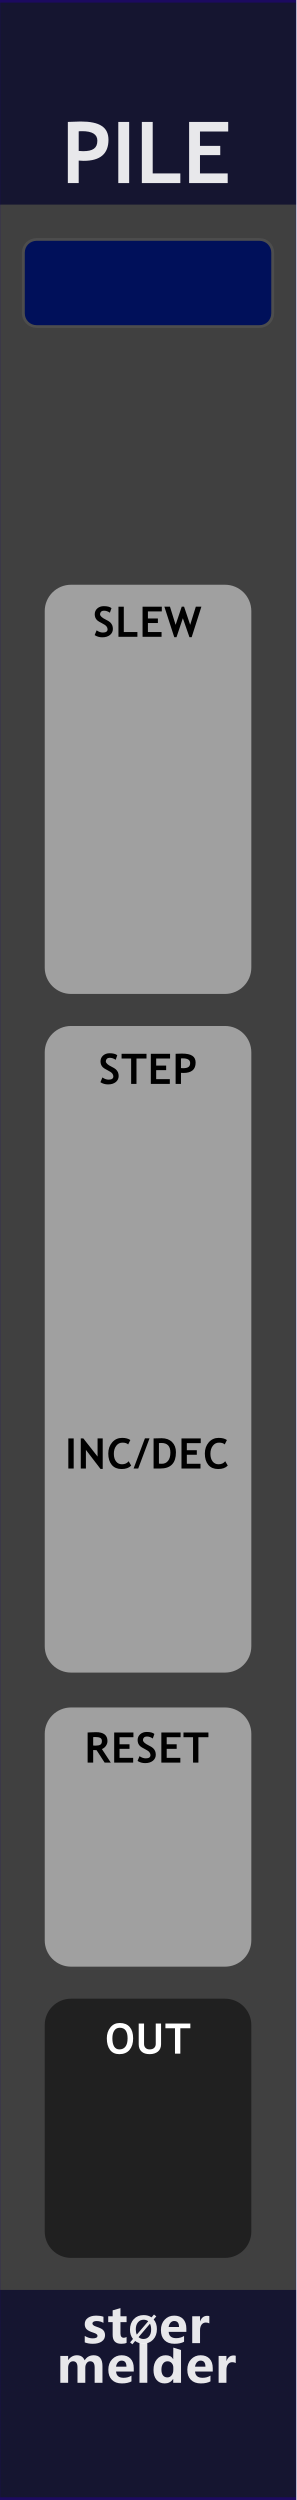
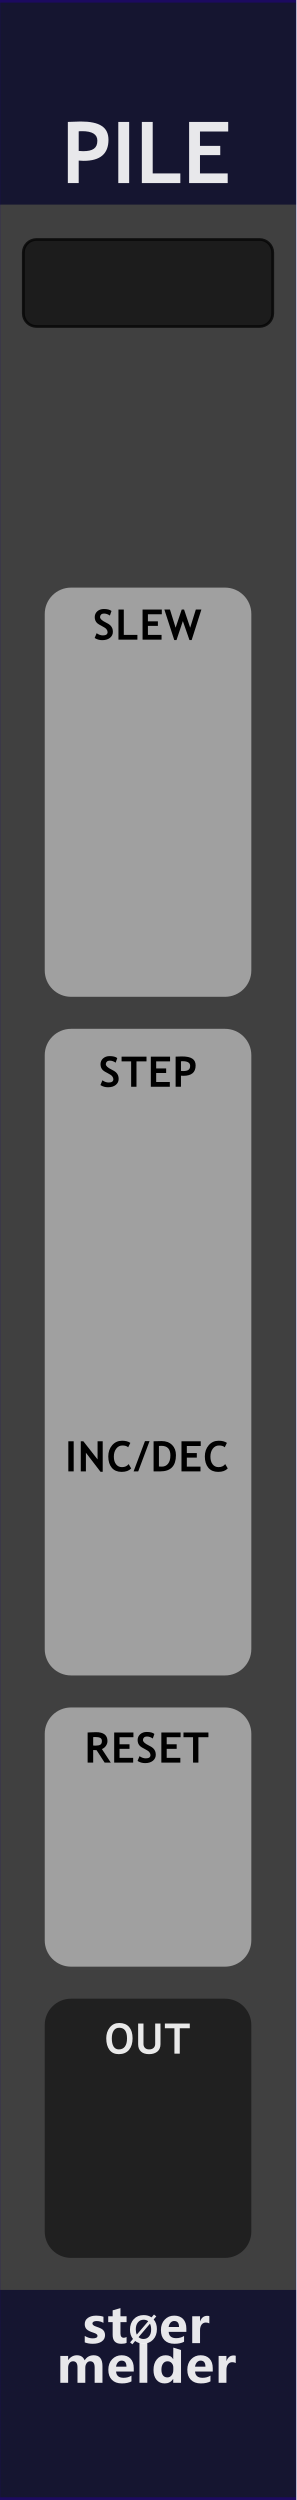
<svg xmlns="http://www.w3.org/2000/svg" width="100%" height="100%" viewBox="0 0 45 380" version="1.1" xml:space="preserve" style="fill-rule:evenodd;clip-rule:evenodd;stroke-linecap:round;stroke-linejoin:round;stroke-miterlimit:1.5;">
  <g id="panel" transform="matrix(0.834722,0,0,1.04324,-803.837,250.623)">
    <g transform="matrix(0.898503,0,0,0.958552,963,-240.242)">
      <rect x="0" y="0" width="60" height="380" style="fill:rgb(64,64,64);" />
    </g>
    <g transform="matrix(0.318803,0,0,1.81961,972.575,-538.829)">
      <rect x="-30.034" y="347.456" width="169.102" height="16.91" style="fill:rgb(10,10,44);fill-opacity:0.8;" />
    </g>
    <g transform="matrix(0.318803,0,0,1.76292,972.575,-852.772)">
      <rect x="-30.034" y="347.456" width="169.102" height="16.91" style="fill:rgb(10,10,44);fill-opacity:0.8;" />
    </g>
    <g transform="matrix(2.40704,0,0,25.5659,873.006,-292.473)">
      <rect x="37.388" y="2.043" width="22.397" height="14.247" style="fill:none;stroke:rgb(32,6,118);stroke-opacity:0.7;stroke-width:0.03px;" />
    </g>
    <g transform="matrix(0.840359,0,0,0.840359,157.921,16.2108)">
      <g transform="matrix(1.198,0,0,0.958552,893.633,-224.914)">
        <g transform="matrix(9,0,0,9,64.0056,347.267)">
          <path d="M0.919,0L0.762,0L0.762,-0.308C0.762,-0.391 0.732,-0.432 0.671,-0.432C0.643,-0.432 0.62,-0.42 0.602,-0.395C0.583,-0.369 0.574,-0.339 0.574,-0.303L0.574,0L0.417,0L0.417,-0.312C0.417,-0.392 0.387,-0.432 0.327,-0.432C0.298,-0.432 0.274,-0.42 0.256,-0.396C0.238,-0.372 0.229,-0.341 0.229,-0.301L0.229,0L0.072,0L0.072,-0.54L0.229,-0.54L0.229,-0.456L0.231,-0.456C0.25,-0.486 0.275,-0.51 0.307,-0.528C0.338,-0.545 0.371,-0.553 0.405,-0.553C0.481,-0.553 0.533,-0.519 0.561,-0.451C0.603,-0.519 0.663,-0.553 0.743,-0.553C0.86,-0.553 0.919,-0.481 0.919,-0.335L0.919,0Z" style="fill:white;fill-opacity:0.9;fill-rule:nonzero;" />
        </g>
        <g transform="matrix(9,0,0,9,72.978,347.267)">
          <path d="M0.551,-0.226L0.196,-0.226C0.201,-0.142 0.252,-0.1 0.347,-0.1C0.407,-0.1 0.459,-0.115 0.505,-0.144L0.505,-0.028C0.456,-0.001 0.391,0.013 0.312,0.013C0.226,0.013 0.159,-0.011 0.111,-0.06C0.063,-0.108 0.04,-0.176 0.04,-0.262C0.04,-0.348 0.065,-0.419 0.116,-0.472C0.167,-0.526 0.23,-0.553 0.307,-0.553C0.384,-0.553 0.443,-0.53 0.487,-0.484C0.53,-0.437 0.551,-0.374 0.551,-0.292L0.551,-0.226ZM0.404,-0.324C0.404,-0.405 0.372,-0.445 0.306,-0.445C0.279,-0.445 0.255,-0.434 0.234,-0.412C0.214,-0.39 0.201,-0.361 0.195,-0.324L0.404,-0.324Z" style="fill:white;fill-opacity:0.9;fill-rule:nonzero;" />
        </g>
        <g transform="matrix(9,0,0,9,78.3513,347.267)">
          <rect x="0.069" y="-0.799" width="0.157" height="0.799" style="fill:white;fill-opacity:0.9;fill-rule:nonzero;" />
        </g>
        <g transform="matrix(9,0,0,9,81.1494,347.267)">
          <path d="M0.593,0L0.436,0L0.436,-0.076L0.433,-0.076C0.395,-0.017 0.339,0.013 0.264,0.013C0.195,0.013 0.141,-0.011 0.1,-0.06C0.06,-0.108 0.04,-0.174 0.04,-0.258C0.04,-0.346 0.062,-0.418 0.108,-0.472C0.153,-0.526 0.212,-0.553 0.286,-0.553C0.356,-0.553 0.405,-0.528 0.433,-0.477L0.436,-0.477L0.438,-0.707L0.593,-0.658L0.593,0ZM0.438,-0.306C0.438,-0.342 0.427,-0.372 0.405,-0.396C0.383,-0.42 0.356,-0.432 0.323,-0.432C0.284,-0.432 0.254,-0.417 0.232,-0.386C0.21,-0.356 0.199,-0.315 0.199,-0.263C0.199,-0.213 0.21,-0.175 0.231,-0.148C0.252,-0.121 0.281,-0.108 0.318,-0.108C0.353,-0.108 0.382,-0.122 0.404,-0.15C0.427,-0.179 0.438,-0.215 0.438,-0.261L0.438,-0.306Z" style="fill:white;fill-opacity:0.9;fill-rule:nonzero;" />
        </g>
        <g transform="matrix(9,0,0,9,87.2654,347.267)">
          <path d="M0.551,-0.226L0.196,-0.226C0.201,-0.142 0.252,-0.1 0.347,-0.1C0.407,-0.1 0.459,-0.115 0.505,-0.144L0.505,-0.028C0.456,-0.001 0.391,0.013 0.312,0.013C0.226,0.013 0.159,-0.011 0.111,-0.06C0.063,-0.108 0.04,-0.176 0.04,-0.262C0.04,-0.348 0.065,-0.419 0.116,-0.472C0.167,-0.526 0.23,-0.553 0.307,-0.553C0.384,-0.553 0.443,-0.53 0.487,-0.484C0.53,-0.437 0.551,-0.374 0.551,-0.292L0.551,-0.226ZM0.404,-0.324C0.404,-0.405 0.372,-0.445 0.306,-0.445C0.279,-0.445 0.255,-0.434 0.234,-0.412C0.214,-0.39 0.201,-0.361 0.195,-0.324L0.404,-0.324Z" style="fill:white;fill-opacity:0.9;fill-rule:nonzero;" />
        </g>
        <g transform="matrix(9,0,0,9,92.6386,347.267)">
          <path d="M0.416,-0.397C0.397,-0.408 0.374,-0.414 0.346,-0.414C0.31,-0.414 0.282,-0.4 0.261,-0.373C0.24,-0.345 0.229,-0.308 0.229,-0.26L0.229,0L0.072,0L0.072,-0.54L0.229,-0.54L0.229,-0.438L0.231,-0.438C0.257,-0.512 0.305,-0.549 0.374,-0.549C0.392,-0.549 0.406,-0.547 0.416,-0.543L0.416,-0.397Z" style="fill:white;fill-opacity:0.9;fill-rule:nonzero;" />
        </g>
      </g>
      <g transform="matrix(1.198,0,0,0.958552,893.495,-231.786)">
        <g transform="matrix(9,0,0,9,68.6657,347.267)">
          <path d="M0.058,-0.145C0.112,-0.112 0.165,-0.096 0.216,-0.096C0.281,-0.096 0.314,-0.113 0.314,-0.148C0.314,-0.173 0.287,-0.193 0.233,-0.21C0.166,-0.231 0.12,-0.254 0.095,-0.28C0.07,-0.305 0.058,-0.34 0.058,-0.383C0.058,-0.436 0.079,-0.478 0.122,-0.508C0.165,-0.538 0.221,-0.553 0.291,-0.553C0.34,-0.553 0.388,-0.546 0.434,-0.531L0.434,-0.407C0.392,-0.432 0.346,-0.444 0.295,-0.444C0.27,-0.444 0.25,-0.44 0.235,-0.431C0.22,-0.422 0.212,-0.41 0.212,-0.396C0.212,-0.371 0.235,-0.351 0.28,-0.335C0.329,-0.319 0.366,-0.304 0.39,-0.291C0.415,-0.278 0.434,-0.26 0.447,-0.238C0.459,-0.216 0.466,-0.191 0.466,-0.163C0.466,-0.107 0.444,-0.064 0.399,-0.033C0.354,-0.002 0.295,0.013 0.22,0.013C0.162,0.013 0.107,0.004 0.058,-0.015L0.058,-0.145Z" style="fill:white;fill-opacity:0.9;fill-rule:nonzero;" />
        </g>
        <g transform="matrix(9,0,0,9,73.2436,347.267)">
          <path d="M0.39,-0.006C0.366,0.007 0.33,0.013 0.282,0.013C0.167,0.013 0.11,-0.047 0.11,-0.167L0.11,-0.422L0.021,-0.422L0.021,-0.54L0.11,-0.54L0.11,-0.659L0.267,-0.704L0.267,-0.54L0.39,-0.54L0.39,-0.422L0.267,-0.422L0.267,-0.195C0.267,-0.137 0.289,-0.108 0.335,-0.108C0.353,-0.108 0.371,-0.114 0.39,-0.124L0.39,-0.006Z" style="fill:white;fill-opacity:0.9;fill-rule:nonzero;" />
        </g>
        <g transform="matrix(6.6,0,0,6.6,77.1051,347.267)">
          <path d="M0.106,0.032L0.043,-0.021L0.122,-0.115C0.067,-0.183 0.04,-0.268 0.04,-0.368C0.04,-0.487 0.075,-0.584 0.144,-0.658C0.213,-0.732 0.305,-0.769 0.418,-0.769C0.5,-0.769 0.571,-0.748 0.63,-0.706L0.698,-0.785L0.761,-0.733L0.689,-0.65C0.748,-0.581 0.778,-0.493 0.778,-0.384C0.778,-0.266 0.743,-0.17 0.674,-0.097C0.605,-0.023 0.516,0.013 0.406,0.013C0.32,0.013 0.246,-0.011 0.182,-0.059L0.106,0.032ZM0.54,-0.6C0.506,-0.628 0.463,-0.642 0.413,-0.642C0.349,-0.642 0.297,-0.617 0.258,-0.569C0.218,-0.52 0.199,-0.455 0.199,-0.375C0.199,-0.319 0.208,-0.273 0.227,-0.234L0.54,-0.6ZM0.275,-0.165C0.311,-0.131 0.356,-0.114 0.409,-0.114C0.473,-0.114 0.524,-0.137 0.563,-0.184C0.601,-0.231 0.62,-0.294 0.62,-0.374C0.62,-0.435 0.61,-0.488 0.588,-0.533L0.275,-0.165Z" style="fill:white;fill-opacity:0.9;fill-rule:nonzero;" />
        </g>
        <g transform="matrix(9,0,0,9,82.6053,347.267)">
          <path d="M0.551,-0.226L0.196,-0.226C0.201,-0.142 0.252,-0.1 0.347,-0.1C0.407,-0.1 0.459,-0.115 0.505,-0.144L0.505,-0.028C0.456,-0.001 0.391,0.013 0.312,0.013C0.226,0.013 0.159,-0.011 0.111,-0.06C0.063,-0.108 0.04,-0.176 0.04,-0.262C0.04,-0.348 0.065,-0.419 0.116,-0.472C0.167,-0.526 0.23,-0.553 0.307,-0.553C0.384,-0.553 0.443,-0.53 0.487,-0.484C0.53,-0.437 0.551,-0.374 0.551,-0.292L0.551,-0.226ZM0.404,-0.324C0.404,-0.405 0.372,-0.445 0.306,-0.445C0.279,-0.445 0.255,-0.434 0.234,-0.412C0.214,-0.39 0.201,-0.361 0.195,-0.324L0.404,-0.324Z" style="fill:white;fill-opacity:0.9;fill-rule:nonzero;" />
        </g>
        <g transform="matrix(9,0,0,9,87.9786,347.267)">
          <path d="M0.416,-0.397C0.397,-0.408 0.374,-0.414 0.346,-0.414C0.31,-0.414 0.282,-0.4 0.261,-0.373C0.24,-0.345 0.229,-0.308 0.229,-0.26L0.229,0L0.072,0L0.072,-0.54L0.229,-0.54L0.229,-0.438L0.231,-0.438C0.257,-0.512 0.305,-0.549 0.374,-0.549C0.392,-0.549 0.406,-0.547 0.416,-0.543L0.416,-0.397Z" style="fill:white;fill-opacity:0.9;fill-rule:nonzero;" />
        </g>
      </g>
    </g>
    <g transform="matrix(0.552947,0,0,1.41025,968.322,-29.3037)">
      <path d="M73.138,59.642C73.138,58.142 69.254,56.924 64.471,56.924L13.773,56.924C8.99,56.924 5.107,58.142 5.107,59.642L5.107,80.985C5.107,82.486 8.99,83.704 13.773,83.704L64.471,83.704C69.254,83.704 73.138,82.486 73.138,80.985L73.138,59.642Z" style="fill-opacity:0.5;" />
    </g>
    <g transform="matrix(1.198,0,0,0.958552,953.392,-213.56)">
      <g transform="matrix(13,0,0,13,17.3831,0)">
        <path d="M0.2,-0.263L0.2,0L0.073,0L0.073,-0.715C0.158,-0.718 0.207,-0.72 0.222,-0.72C0.335,-0.72 0.417,-0.703 0.469,-0.668C0.522,-0.634 0.548,-0.579 0.548,-0.506C0.548,-0.342 0.451,-0.26 0.258,-0.26C0.243,-0.26 0.224,-0.261 0.2,-0.263ZM0.2,-0.605L0.2,-0.376C0.222,-0.374 0.239,-0.373 0.251,-0.373C0.309,-0.373 0.351,-0.382 0.378,-0.402C0.405,-0.421 0.418,-0.452 0.418,-0.496C0.418,-0.57 0.358,-0.607 0.239,-0.607C0.225,-0.607 0.213,-0.607 0.2,-0.605Z" style="fill:white;fill-opacity:0.9;fill-rule:nonzero;" />
      </g>
      <g transform="matrix(13,0,0,13,25.0129,0)">
        <rect x="0.076" y="-0.715" width="0.127" height="0.715" style="fill:white;fill-opacity:0.9;fill-rule:nonzero;" />
      </g>
      <g transform="matrix(13,0,0,13,28.6311,0)">
        <path d="M0.073,0L0.073,-0.715L0.2,-0.715L0.2,-0.113L0.523,-0.113L0.523,0L0.073,0Z" style="fill:white;fill-opacity:0.9;fill-rule:nonzero;" />
      </g>
      <g transform="matrix(13,0,0,13,35.8167,0)">
        <path d="M0.2,-0.603L0.2,-0.435L0.437,-0.435L0.437,-0.327L0.2,-0.327L0.2,-0.113L0.524,-0.113L0.524,0L0.073,0L0.073,-0.715L0.53,-0.715L0.53,-0.603L0.2,-0.603Z" style="fill:white;fill-opacity:0.9;fill-rule:nonzero;" />
      </g>
    </g>
-     <g transform="matrix(1.198,0,0,0.958552,940.543,9.23969)">
+     <g transform="matrix(1.198,0,0,0.958552,940.44,9.23969)">
      <g transform="matrix(6.4,0,0,6.4,34.7326,51.8924)">
-         <path d="M0.039,-0.364C0.039,-0.466 0.067,-0.552 0.123,-0.622C0.179,-0.693 0.253,-0.728 0.347,-0.728C0.45,-0.728 0.528,-0.696 0.583,-0.632C0.637,-0.569 0.664,-0.479 0.664,-0.364C0.664,-0.249 0.636,-0.157 0.579,-0.089C0.522,-0.022 0.441,0.012 0.337,0.012C0.241,0.012 0.167,-0.021 0.116,-0.088C0.065,-0.155 0.039,-0.247 0.039,-0.364ZM0.171,-0.364C0.171,-0.28 0.185,-0.215 0.213,-0.169C0.242,-0.124 0.283,-0.101 0.337,-0.101C0.4,-0.101 0.449,-0.123 0.482,-0.168C0.516,-0.213 0.532,-0.278 0.532,-0.364C0.532,-0.531 0.47,-0.615 0.347,-0.615C0.29,-0.615 0.247,-0.593 0.216,-0.547C0.186,-0.502 0.171,-0.441 0.171,-0.364Z" style="fill:white;fill-rule:nonzero;" />
+         <path d="M0.039,-0.364C0.039,-0.466 0.067,-0.552 0.123,-0.622C0.179,-0.693 0.253,-0.728 0.347,-0.728C0.45,-0.728 0.528,-0.696 0.583,-0.632C0.637,-0.569 0.664,-0.479 0.664,-0.364C0.664,-0.249 0.636,-0.157 0.579,-0.089C0.522,-0.022 0.441,0.012 0.337,0.012C0.241,0.012 0.167,-0.021 0.116,-0.088C0.065,-0.155 0.039,-0.247 0.039,-0.364ZM0.171,-0.364C0.171,-0.28 0.185,-0.215 0.213,-0.169C0.242,-0.124 0.283,-0.101 0.337,-0.101C0.4,-0.101 0.449,-0.123 0.482,-0.168C0.516,-0.213 0.532,-0.278 0.532,-0.364C0.532,-0.531 0.47,-0.615 0.347,-0.615C0.29,-0.615 0.247,-0.593 0.216,-0.547C0.186,-0.502 0.171,-0.441 0.171,-0.364Z" style="fill:white;fill-opacity:0.9;fill-rule:nonzero;" />
      </g>
      <g transform="matrix(6.4,0,0,6.4,39.3606,51.8924)">
-         <path d="M0.073,-0.715L0.2,-0.715L0.2,-0.23C0.2,-0.192 0.212,-0.161 0.235,-0.137C0.259,-0.113 0.291,-0.101 0.332,-0.101C0.378,-0.101 0.414,-0.112 0.439,-0.136C0.465,-0.16 0.478,-0.192 0.478,-0.233L0.478,-0.715L0.604,-0.715L0.604,-0.223C0.604,-0.15 0.58,-0.092 0.531,-0.05C0.481,-0.009 0.415,0.012 0.333,0.012C0.25,0.012 0.186,-0.008 0.141,-0.049C0.096,-0.09 0.073,-0.148 0.073,-0.224L0.073,-0.715Z" style="fill:white;fill-rule:nonzero;" />
+         <path d="M0.073,-0.715L0.2,-0.715L0.2,-0.23C0.2,-0.192 0.212,-0.161 0.235,-0.137C0.259,-0.113 0.291,-0.101 0.332,-0.101C0.378,-0.101 0.414,-0.112 0.439,-0.136C0.465,-0.16 0.478,-0.192 0.478,-0.233L0.478,-0.715L0.604,-0.715L0.604,-0.223C0.604,-0.15 0.58,-0.092 0.531,-0.05C0.481,-0.009 0.415,0.012 0.333,0.012C0.25,0.012 0.186,-0.008 0.141,-0.049C0.096,-0.09 0.073,-0.148 0.073,-0.224L0.073,-0.715Z" style="fill:white;fill-opacity:0.9;fill-rule:nonzero;" />
      </g>
      <g transform="matrix(6.4,0,0,6.4,43.8261,51.8924)">
-         <path d="M0.364,-0.603L0.364,0L0.237,0L0.237,-0.603L0.01,-0.603L0.01,-0.715L0.602,-0.715L0.602,-0.603L0.364,-0.603Z" style="fill:white;fill-rule:nonzero;" />
+         <path d="M0.364,-0.603L0.364,0L0.237,0L0.237,-0.603L0.01,-0.603L0.01,-0.715L0.602,-0.715L0.602,-0.603L0.364,-0.603Z" style="fill:white;fill-opacity:0.9;fill-rule:nonzero;" />
      </g>
+     </g>
+     <g transform="matrix(1.79489,0,0,1.34672,944.222,-482.528)">
+       <path d="M38.128,207.245C38.128,206.459 37.529,205.822 36.793,205.822L14.166,205.822C13.429,205.822 12.831,206.459 12.831,207.245L12.831,213.815C12.831,214.601 13.429,215.238 14.166,215.238L36.793,215.238C37.529,215.238 38.128,214.601 38.128,213.815L38.128,207.245Z" style="fill:rgb(4,4,4);fill-opacity:0.6;stroke:rgb(4,4,4);stroke-opacity:0.8;stroke-width:0.29px;stroke-linecap:square;" />
    </g>
    <g transform="matrix(0.552947,0,0,1.41025,968.322,-71.7348)">
      <path d="M73.138,59.642C73.138,58.142 69.254,56.924 64.471,56.924L13.773,56.924C8.99,56.924 5.107,58.142 5.107,59.642L5.107,80.985C5.107,82.486 8.99,83.704 13.773,83.704L64.471,83.704C69.254,83.704 73.138,82.486 73.138,80.985L73.138,59.642Z" style="fill:white;fill-opacity:0.5;" />
    </g>
    <g transform="matrix(1.198,0,0,0.958552,940.309,-33.1647)">
      <g transform="matrix(6.4,0,0,6.4,31.7921,51.8924)">
        <path d="M0.477,0L0.286,-0.295C0.266,-0.296 0.24,-0.297 0.205,-0.299L0.205,0L0.073,0L0.073,-0.715C0.08,-0.715 0.108,-0.717 0.156,-0.719C0.204,-0.721 0.242,-0.723 0.271,-0.723C0.453,-0.723 0.544,-0.652 0.544,-0.512C0.544,-0.469 0.531,-0.431 0.506,-0.396C0.481,-0.361 0.45,-0.337 0.412,-0.322L0.623,0L0.477,0ZM0.205,-0.605L0.205,-0.406C0.229,-0.404 0.246,-0.403 0.259,-0.403C0.312,-0.403 0.351,-0.411 0.375,-0.426C0.4,-0.441 0.412,-0.47 0.412,-0.513C0.412,-0.548 0.399,-0.573 0.373,-0.587C0.346,-0.601 0.305,-0.608 0.248,-0.608C0.234,-0.608 0.22,-0.607 0.205,-0.605Z" style="fill-rule:nonzero;" />
      </g>
      <g transform="matrix(6.4,0,0,6.4,35.8295,51.8924)">
        <path d="M0.2,-0.603L0.2,-0.435L0.437,-0.435L0.437,-0.327L0.2,-0.327L0.2,-0.113L0.524,-0.113L0.524,0L0.073,0L0.073,-0.715L0.53,-0.715L0.53,-0.603L0.2,-0.603Z" style="fill-rule:nonzero;" />
      </g>
      <g transform="matrix(6.4,0,0,6.4,39.5981,51.8924)">
        <path d="M0.039,-0.04L0.086,-0.153C0.136,-0.118 0.185,-0.101 0.234,-0.101C0.308,-0.101 0.346,-0.127 0.346,-0.179C0.346,-0.203 0.337,-0.226 0.319,-0.249C0.302,-0.271 0.266,-0.295 0.211,-0.323C0.156,-0.351 0.119,-0.373 0.1,-0.391C0.081,-0.409 0.066,-0.43 0.056,-0.454C0.046,-0.479 0.041,-0.506 0.041,-0.535C0.041,-0.59 0.061,-0.636 0.101,-0.673C0.142,-0.709 0.194,-0.728 0.257,-0.728C0.34,-0.728 0.401,-0.712 0.439,-0.681L0.401,-0.572C0.356,-0.604 0.309,-0.62 0.26,-0.62C0.23,-0.62 0.208,-0.612 0.192,-0.596C0.176,-0.581 0.167,-0.561 0.167,-0.536C0.167,-0.495 0.213,-0.452 0.304,-0.408C0.352,-0.385 0.386,-0.363 0.407,-0.344C0.428,-0.324 0.444,-0.301 0.456,-0.275C0.467,-0.248 0.472,-0.219 0.472,-0.187C0.472,-0.129 0.449,-0.081 0.404,-0.044C0.358,-0.007 0.297,0.012 0.22,0.012C0.153,0.012 0.093,-0.005 0.039,-0.04Z" style="fill-rule:nonzero;" />
      </g>
      <g transform="matrix(6.4,0,0,6.4,42.998,51.8924)">
        <path d="M0.2,-0.603L0.2,-0.435L0.437,-0.435L0.437,-0.327L0.2,-0.327L0.2,-0.113L0.524,-0.113L0.524,0L0.073,0L0.073,-0.715L0.53,-0.715L0.53,-0.603L0.2,-0.603Z" style="fill-rule:nonzero;" />
      </g>
      <g transform="matrix(6.4,0,0,6.4,46.7666,51.8924)">
        <path d="M0.364,-0.603L0.364,0L0.237,0L0.237,-0.603L0.01,-0.603L0.01,-0.715L0.602,-0.715L0.602,-0.603L0.364,-0.603Z" style="fill-rule:nonzero;" />
      </g>
    </g>
-     <g transform="matrix(1.79489,0,0,1.34672,944.222,-482.528)">
-       <path d="M38.128,207.245C38.128,206.459 37.529,205.822 36.793,205.822L14.166,205.822C13.429,205.822 12.831,206.459 12.831,207.245L12.831,213.815C12.831,214.601 13.429,215.238 14.166,215.238L36.793,215.238C37.529,215.238 38.128,214.601 38.128,213.815L38.128,207.245Z" style="fill:rgb(0,16,90);stroke:rgb(77,77,77);stroke-width:0.29px;stroke-linecap:square;" />
-     </g>
-     <g transform="matrix(0.552947,0,0,3.51802,968.322,-291.011)">
+     <g transform="matrix(0.552947,0,0,3.51802,968.322,-290.595)">
      <path d="M73.138,58.014C73.138,57.412 69.254,56.924 64.471,56.924L13.773,56.924C8.99,56.924 5.107,57.412 5.107,58.014L5.107,82.614C5.107,83.216 8.99,83.704 13.773,83.704L64.471,83.704C69.254,83.704 73.138,83.216 73.138,82.614L73.138,58.014Z" style="fill:white;fill-opacity:0.5;" />
    </g>
-     <g transform="matrix(1.198,0,0,0.958552,940.375,-76.012)">
+     <g transform="matrix(1.198,0,0,0.958552,940.375,-75.5958)">
      <g transform="matrix(6.4,0,0,6.4,28.786,51.8924)">
        <rect x="0.076" y="-0.715" width="0.127" height="0.715" style="fill-rule:nonzero;" />
      </g>
      <g transform="matrix(6.4,0,0,6.4,30.6952,51.8924)">
        <path d="M0.542,0.01L0.195,-0.443L0.195,0L0.073,0L0.073,-0.715L0.134,-0.715L0.472,-0.284L0.472,-0.715L0.594,-0.715L0.594,0.01L0.542,0.01Z" style="fill-rule:nonzero;" />
      </g>
      <g transform="matrix(6.4,0,0,6.4,35.0951,51.8924)">
        <path d="M0.563,-0.677L0.511,-0.572C0.483,-0.601 0.437,-0.615 0.375,-0.615C0.315,-0.615 0.266,-0.59 0.228,-0.54C0.19,-0.49 0.171,-0.427 0.171,-0.35C0.171,-0.274 0.189,-0.213 0.224,-0.168C0.259,-0.123 0.306,-0.101 0.365,-0.101C0.433,-0.101 0.485,-0.125 0.523,-0.173L0.583,-0.07C0.531,-0.015 0.455,0.012 0.355,0.012C0.255,0.012 0.177,-0.021 0.122,-0.086C0.067,-0.152 0.039,-0.242 0.039,-0.355C0.039,-0.461 0.07,-0.55 0.131,-0.621C0.192,-0.692 0.271,-0.728 0.367,-0.728C0.449,-0.728 0.514,-0.711 0.563,-0.677Z" style="fill-rule:nonzero;" />
      </g>
      <g transform="matrix(6.4,0,0,6.4,39.1387,51.8924)">
        <path d="M0.118,0L0.008,0L0.278,-0.718L0.387,-0.718L0.118,0Z" style="fill-rule:nonzero;" />
      </g>
      <g transform="matrix(6.4,0,0,6.4,41.7636,51.8924)">
        <path d="M0.232,0L0.073,0L0.073,-0.715C0.174,-0.718 0.238,-0.72 0.264,-0.72C0.368,-0.72 0.451,-0.69 0.512,-0.629C0.573,-0.568 0.604,-0.487 0.604,-0.386C0.604,-0.129 0.48,0 0.232,0ZM0.2,-0.604L0.2,-0.116C0.221,-0.114 0.243,-0.113 0.267,-0.113C0.331,-0.113 0.381,-0.136 0.417,-0.183C0.454,-0.229 0.472,-0.294 0.472,-0.378C0.472,-0.531 0.401,-0.607 0.258,-0.607C0.245,-0.607 0.225,-0.606 0.2,-0.604Z" style="fill-rule:nonzero;" />
      </g>
      <g transform="matrix(6.4,0,0,6.4,46.0041,51.8924)">
        <path d="M0.2,-0.603L0.2,-0.435L0.437,-0.435L0.437,-0.327L0.2,-0.327L0.2,-0.113L0.524,-0.113L0.524,0L0.073,0L0.073,-0.715L0.53,-0.715L0.53,-0.603L0.2,-0.603Z" style="fill-rule:nonzero;" />
      </g>
      <g transform="matrix(6.4,0,0,6.4,49.7727,51.8924)">
        <path d="M0.563,-0.677L0.511,-0.572C0.483,-0.601 0.437,-0.615 0.375,-0.615C0.315,-0.615 0.266,-0.59 0.228,-0.54C0.19,-0.49 0.171,-0.427 0.171,-0.35C0.171,-0.274 0.189,-0.213 0.224,-0.168C0.259,-0.123 0.306,-0.101 0.365,-0.101C0.433,-0.101 0.485,-0.125 0.523,-0.173L0.583,-0.07C0.531,-0.015 0.455,0.012 0.355,0.012C0.255,0.012 0.177,-0.021 0.122,-0.086C0.067,-0.152 0.039,-0.242 0.039,-0.355C0.039,-0.461 0.07,-0.55 0.131,-0.621C0.192,-0.692 0.271,-0.728 0.367,-0.728C0.449,-0.728 0.514,-0.711 0.563,-0.677Z" style="fill-rule:nonzero;" />
      </g>
    </g>
-     <g transform="matrix(1.198,0,0,0.958552,940.552,-132.052)">
+     <g transform="matrix(1.198,0,0,0.958552,940.552,-131.636)">
      <g transform="matrix(6.4,0,0,6.4,33.753,51.8924)">
        <path d="M0.039,-0.04L0.086,-0.153C0.136,-0.118 0.185,-0.101 0.234,-0.101C0.308,-0.101 0.346,-0.127 0.346,-0.179C0.346,-0.203 0.337,-0.226 0.319,-0.249C0.302,-0.271 0.266,-0.295 0.211,-0.323C0.156,-0.351 0.119,-0.373 0.1,-0.391C0.081,-0.409 0.066,-0.43 0.056,-0.454C0.046,-0.479 0.041,-0.506 0.041,-0.535C0.041,-0.59 0.061,-0.636 0.101,-0.673C0.142,-0.709 0.194,-0.728 0.257,-0.728C0.34,-0.728 0.401,-0.712 0.439,-0.681L0.401,-0.572C0.356,-0.604 0.309,-0.62 0.26,-0.62C0.23,-0.62 0.208,-0.612 0.192,-0.596C0.176,-0.581 0.167,-0.561 0.167,-0.536C0.167,-0.495 0.213,-0.452 0.304,-0.408C0.352,-0.385 0.386,-0.363 0.407,-0.344C0.428,-0.324 0.444,-0.301 0.456,-0.275C0.467,-0.248 0.472,-0.219 0.472,-0.187C0.472,-0.129 0.449,-0.081 0.404,-0.044C0.358,-0.007 0.297,0.012 0.22,0.012C0.153,0.012 0.093,-0.005 0.039,-0.04Z" style="fill-rule:nonzero;" />
      </g>
      <g transform="matrix(6.4,0,0,6.4,37.1529,51.8924)">
        <path d="M0.364,-0.603L0.364,0L0.237,0L0.237,-0.603L0.01,-0.603L0.01,-0.715L0.602,-0.715L0.602,-0.603L0.364,-0.603Z" style="fill-rule:nonzero;" />
      </g>
      <g transform="matrix(6.4,0,0,6.4,41.1965,51.8924)">
        <path d="M0.2,-0.603L0.2,-0.435L0.437,-0.435L0.437,-0.327L0.2,-0.327L0.2,-0.113L0.524,-0.113L0.524,0L0.073,0L0.073,-0.715L0.53,-0.715L0.53,-0.603L0.2,-0.603Z" style="fill-rule:nonzero;" />
      </g>
      <g transform="matrix(6.4,0,0,6.4,44.9651,51.8924)">
        <path d="M0.2,-0.263L0.2,0L0.073,0L0.073,-0.715C0.158,-0.718 0.207,-0.72 0.222,-0.72C0.335,-0.72 0.417,-0.703 0.469,-0.668C0.522,-0.634 0.548,-0.579 0.548,-0.506C0.548,-0.342 0.451,-0.26 0.258,-0.26C0.243,-0.26 0.224,-0.261 0.2,-0.263ZM0.2,-0.605L0.2,-0.376C0.222,-0.374 0.239,-0.373 0.251,-0.373C0.309,-0.373 0.351,-0.382 0.378,-0.402C0.405,-0.421 0.418,-0.452 0.418,-0.496C0.418,-0.57 0.358,-0.607 0.239,-0.607C0.225,-0.607 0.213,-0.607 0.2,-0.605Z" style="fill-rule:nonzero;" />
      </g>
    </g>
-     <g transform="matrix(0.552947,0,0,2.22633,968.322,-281.77)">
+     <g transform="matrix(0.552947,0,0,2.22633,968.323,-281.353)">
      <path d="M73.138,58.646C73.138,57.695 69.254,56.924 64.471,56.924L13.773,56.924C8.99,56.924 5.107,57.695 5.107,58.646L5.107,81.982C5.107,82.932 8.99,83.704 13.773,83.704L64.471,83.704C69.254,83.704 73.138,82.932 73.138,81.982L73.138,58.646Z" style="fill:white;fill-opacity:0.5;" />
    </g>
-     <g transform="matrix(1.198,0,0,0.958552,940.412,-197.195)">
+     <g transform="matrix(1.198,0,0,0.958552,940.412,-196.779)">
      <g transform="matrix(6.4,0,0,6.4,32.9921,51.8924)">
        <path d="M0.039,-0.04L0.086,-0.153C0.136,-0.118 0.185,-0.101 0.234,-0.101C0.308,-0.101 0.346,-0.127 0.346,-0.179C0.346,-0.203 0.337,-0.226 0.319,-0.249C0.302,-0.271 0.266,-0.295 0.211,-0.323C0.156,-0.351 0.119,-0.373 0.1,-0.391C0.081,-0.409 0.066,-0.43 0.056,-0.454C0.046,-0.479 0.041,-0.506 0.041,-0.535C0.041,-0.59 0.061,-0.636 0.101,-0.673C0.142,-0.709 0.194,-0.728 0.257,-0.728C0.34,-0.728 0.401,-0.712 0.439,-0.681L0.401,-0.572C0.356,-0.604 0.309,-0.62 0.26,-0.62C0.23,-0.62 0.208,-0.612 0.192,-0.596C0.176,-0.581 0.167,-0.561 0.167,-0.536C0.167,-0.495 0.213,-0.452 0.304,-0.408C0.352,-0.385 0.386,-0.363 0.407,-0.344C0.428,-0.324 0.444,-0.301 0.456,-0.275C0.467,-0.248 0.472,-0.219 0.472,-0.187C0.472,-0.129 0.449,-0.081 0.404,-0.044C0.358,-0.007 0.297,0.012 0.22,0.012C0.153,0.012 0.093,-0.005 0.039,-0.04Z" style="fill-rule:nonzero;" />
      </g>
      <g transform="matrix(6.4,0,0,6.4,36.3919,51.8924)">
        <path d="M0.073,0L0.073,-0.715L0.2,-0.715L0.2,-0.113L0.523,-0.113L0.523,0L0.073,0Z" style="fill-rule:nonzero;" />
      </g>
      <g transform="matrix(6.4,0,0,6.4,40.0574,51.8924)">
        <path d="M0.2,-0.603L0.2,-0.435L0.437,-0.435L0.437,-0.327L0.2,-0.327L0.2,-0.113L0.524,-0.113L0.524,0L0.073,0L0.073,-0.715L0.53,-0.715L0.53,-0.603L0.2,-0.603Z" style="fill-rule:nonzero;" />
      </g>
      <g transform="matrix(6.4,0,0,6.4,43.8261,51.8924)">
        <path d="M0.65,0.01L0.598,0.01L0.441,-0.441L0.29,0.01L0.237,0.01L0.002,-0.715L0.135,-0.715L0.269,-0.284L0.414,-0.715L0.47,-0.715L0.615,-0.284L0.749,-0.715L0.881,-0.715L0.65,0.01Z" style="fill-rule:nonzero;" />
      </g>
    </g>
  </g>
</svg>
